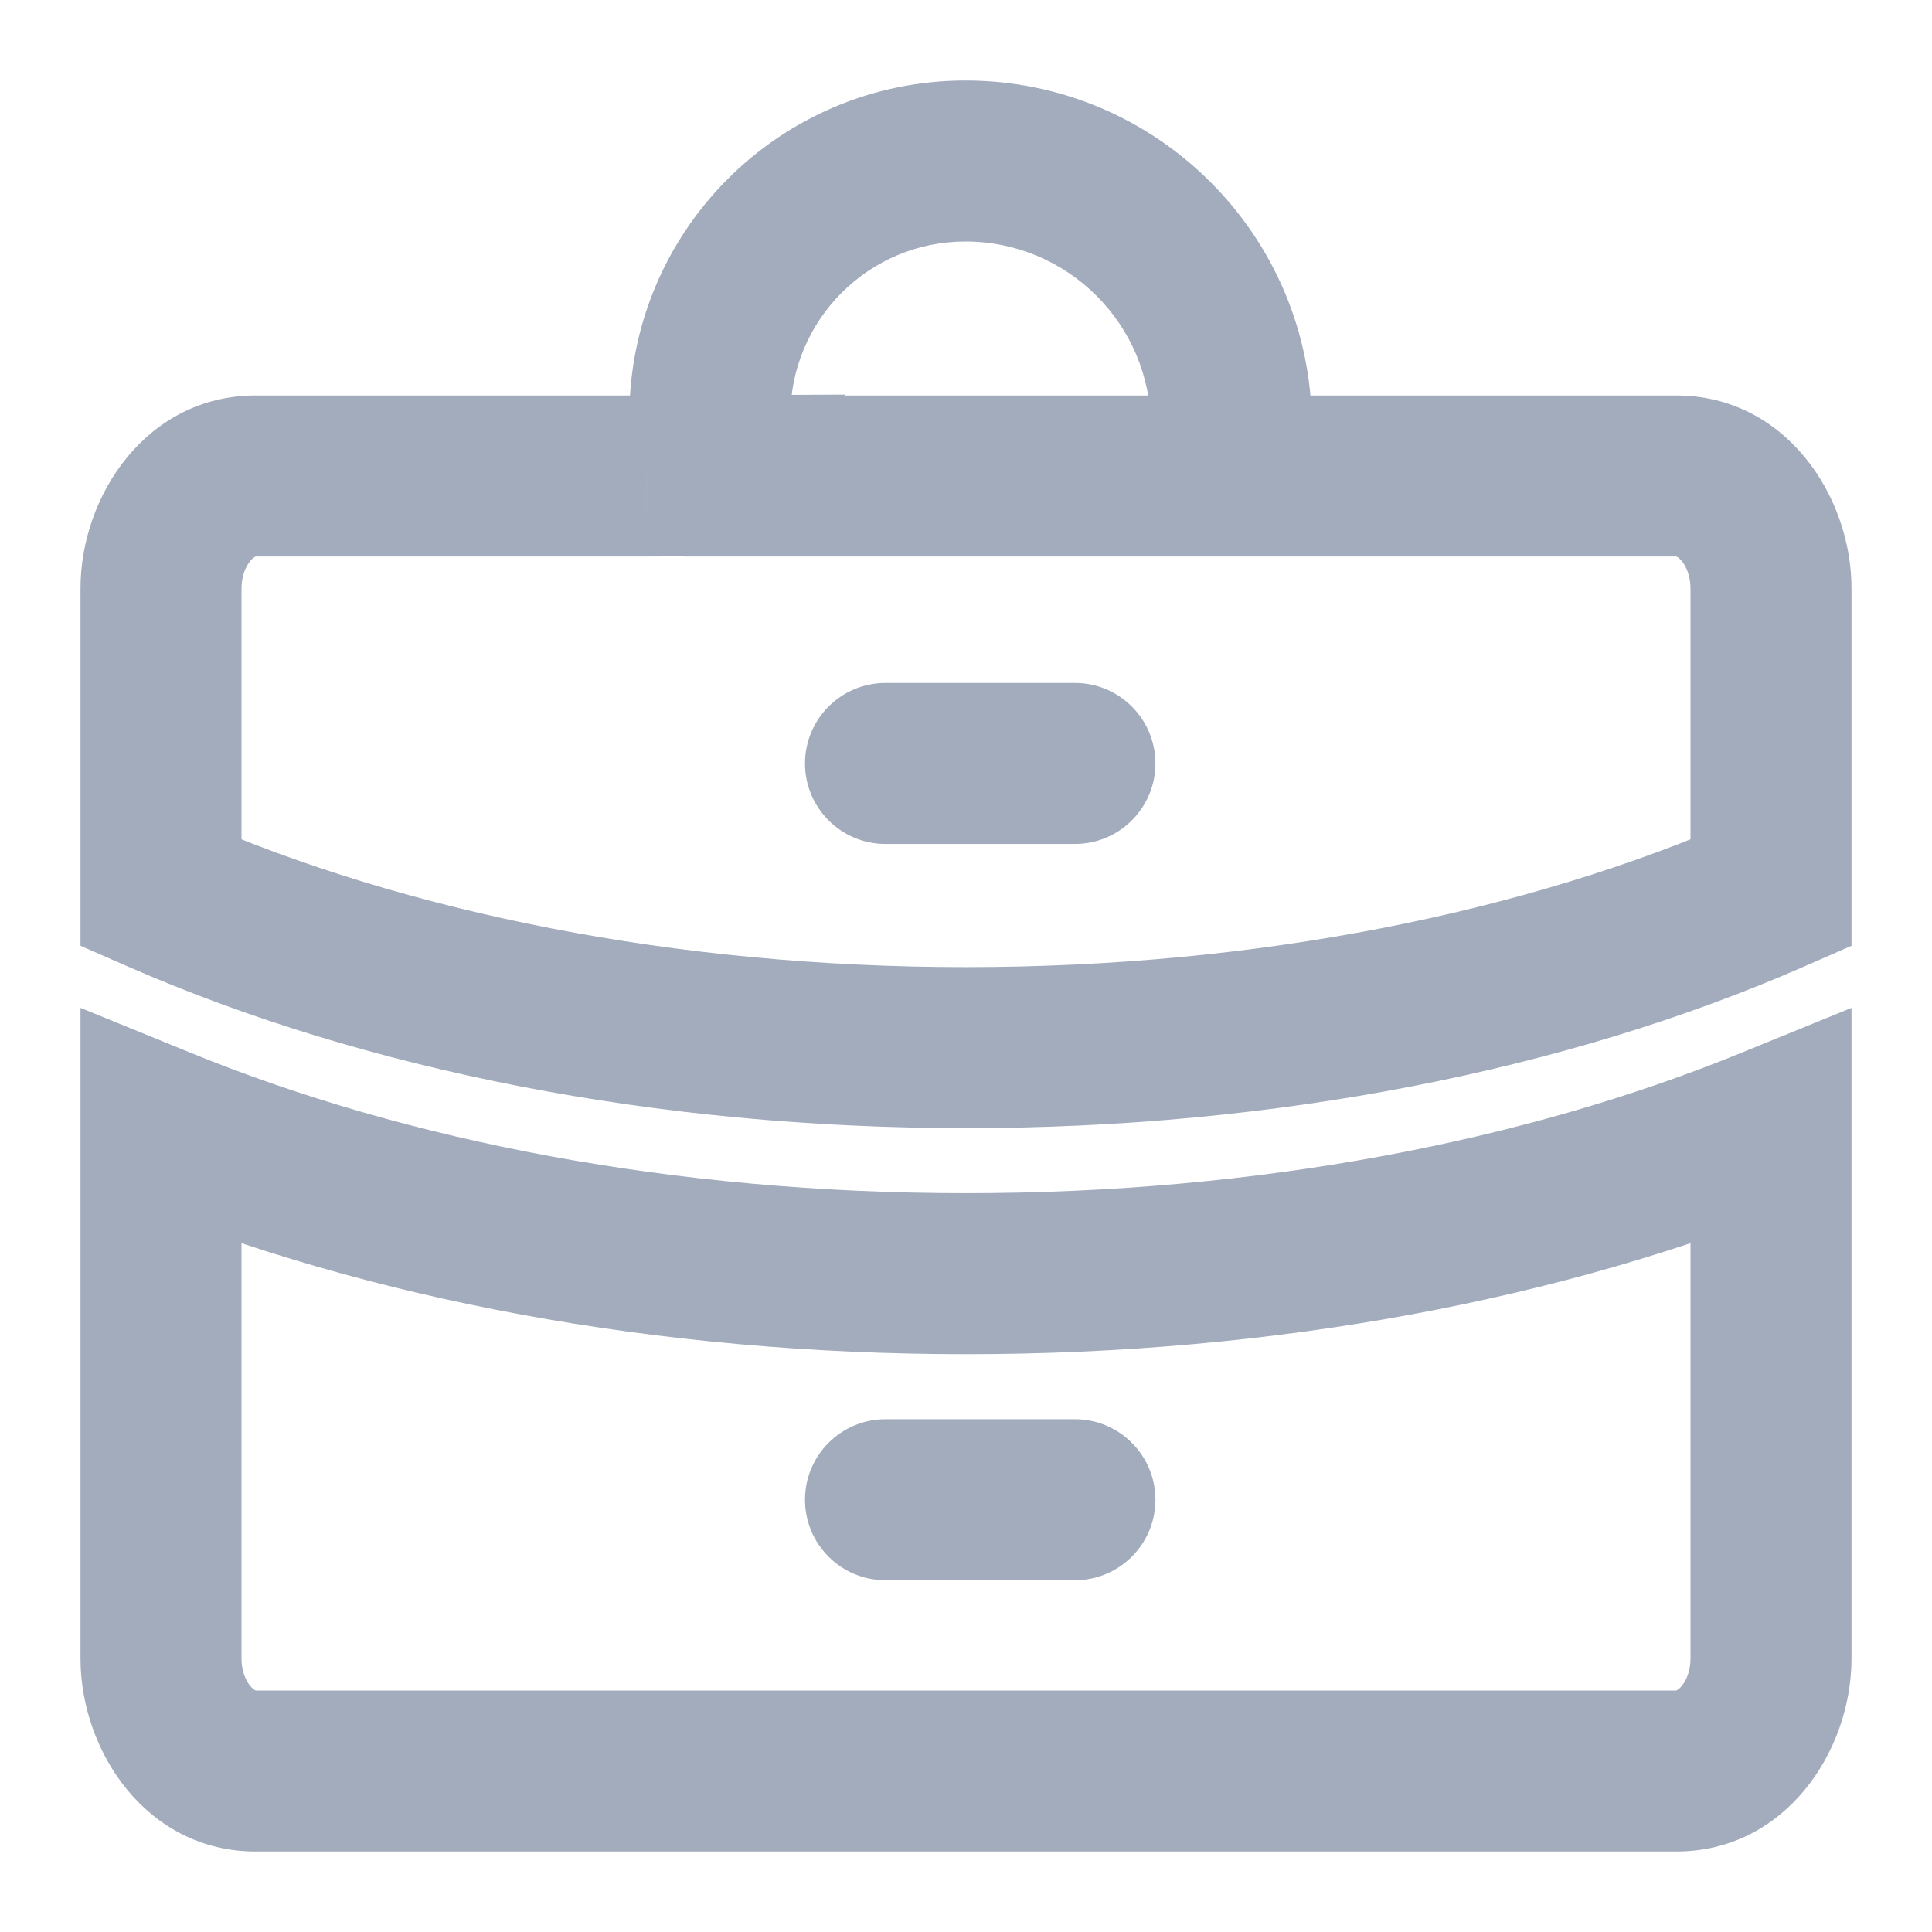
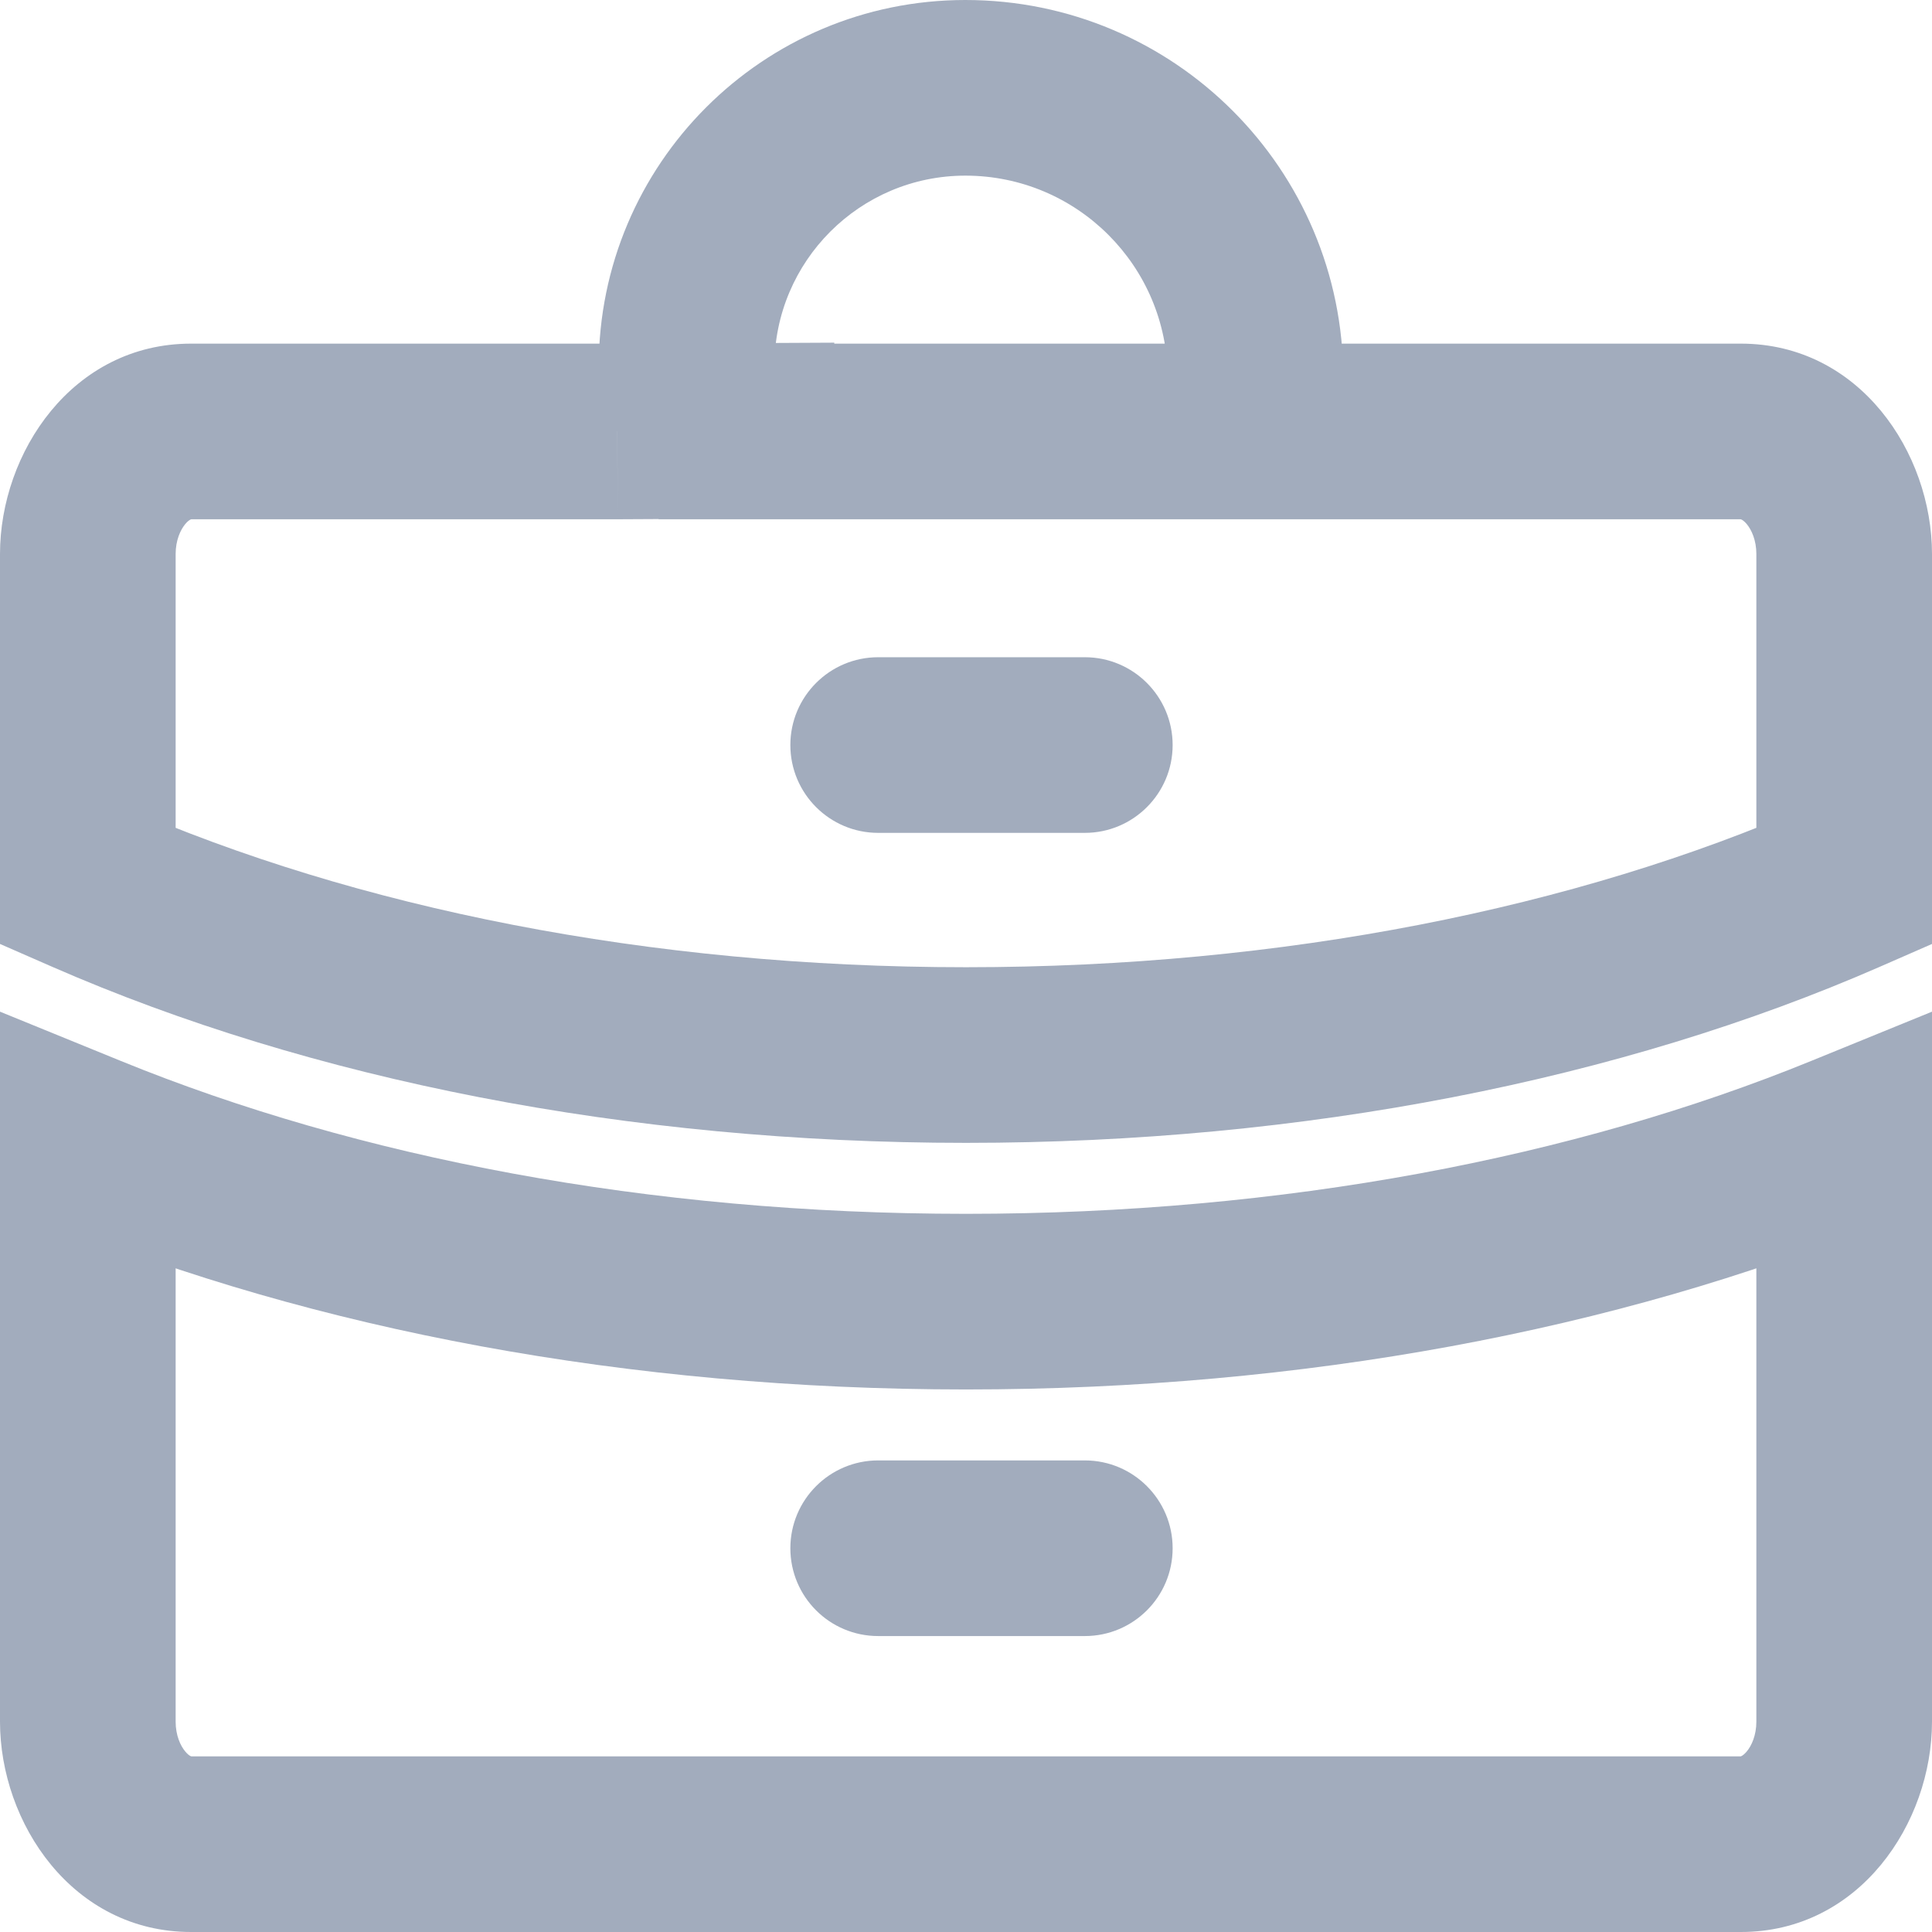
- <svg xmlns="http://www.w3.org/2000/svg" width="24" height="24" viewBox="0 0 24 24" fill="none">
-   <path d="M22 11.095L22.401 12.011L23 11.749V11.095H22ZM2 11.095H1V11.749L1.599 12.011L2 11.095ZM8.029 5.913V6.913L8.034 6.913L8.029 5.913ZM9.5 5.913H8.5V6.913H9.5V5.913ZM13.353 10.484C13.905 10.484 14.353 10.036 14.353 9.484C14.353 8.932 13.905 8.484 13.353 8.484V10.484ZM11 8.484C10.448 8.484 10 8.932 10 9.484C10 10.036 10.448 10.484 11 10.484V8.484ZM2 14.008L2.378 13.082L1 12.52V14.008H2ZM22 14.008H23V12.52L21.622 13.082L22 14.008ZM13.353 19.63C13.905 19.63 14.353 19.183 14.353 18.63C14.353 18.078 13.905 17.63 13.353 17.63V19.63ZM11 17.63C10.448 17.63 10 18.078 10 18.63C10 19.183 10.448 19.63 11 19.63V17.63ZM9.5 5.907H10.5V4.902L9.496 4.907L9.5 5.907ZM21 7.309V11.095H23V7.309H21ZM21.599 10.178C18.949 11.337 15.617 12.014 12 12.014V14.014C15.853 14.014 19.463 13.295 22.401 12.011L21.599 10.178ZM12 12.014C8.383 12.014 5.051 11.337 2.401 10.178L1.599 12.011C4.537 13.295 8.147 14.014 12 14.014V12.014ZM3 11.095V7.309H1V11.095H3ZM3 7.309C3 7.152 3.055 7.033 3.11 6.967C3.164 6.903 3.193 6.913 3.176 6.913V4.913C1.824 4.913 1 6.156 1 7.309H3ZM3.176 6.913H8.029V4.913H3.176V6.913ZM20.823 6.913C20.807 6.913 20.835 6.903 20.89 6.967C20.945 7.033 21 7.152 21 7.309H23C23 6.156 22.176 4.913 20.823 4.913V6.913ZM9.5 6.913H14.5V4.913H9.5V6.913ZM3 20.604V14.008H1V20.604H3ZM1.622 14.934C4.58 16.14 8.151 16.822 12 16.822V14.822C8.378 14.822 5.067 14.179 2.378 13.082L1.622 14.934ZM12 16.822C15.849 16.822 19.42 16.14 22.378 14.934L21.622 13.082C18.933 14.179 15.622 14.822 12 14.822V16.822ZM21 14.008V20.604H23V14.008H21ZM21 20.604C21 20.761 20.945 20.88 20.89 20.945C20.835 21.01 20.807 21 20.823 21V23C22.176 23 23 21.757 23 20.604H21ZM20.823 21H3.176V23H20.823V21ZM3.176 21C3.193 21 3.164 21.01 3.11 20.945C3.055 20.88 3 20.761 3 20.604H1C1 21.757 1.824 23 3.176 23V21ZM13.353 17.63H11V19.63H13.353V17.63ZM8.5 5.907V5.913H10.5V5.907H8.5ZM15.971 6.913H16.091V4.913H15.971V6.913ZM16.091 6.913H20.823V4.913H16.091V6.913ZM14.5 6.913H15.296V4.913H14.5V6.913ZM15.296 6.913H16.091V4.913H15.296V6.913ZM16.296 5.913V5.302H14.296V5.913H16.296ZM8.034 6.913L8.823 6.91L8.814 4.91L8.025 4.913L8.034 6.913ZM8.823 6.91L9.504 6.907L9.496 4.907L8.814 4.91L8.823 6.91ZM7.818 5.175V5.91H9.818V5.175H7.818ZM13.353 8.484H12.177V10.484H13.353V8.484ZM12.177 8.484H11V10.484H12.177V8.484ZM11.993 1C9.687 1 7.818 2.869 7.818 5.175H9.818C9.818 3.974 10.792 3 11.993 3V1ZM16.296 5.302C16.296 2.926 14.369 1 11.993 1V3C13.265 3 14.296 4.031 14.296 5.302H16.296Z" fill="#A2ACBD" />
+ <svg xmlns="http://www.w3.org/2000/svg" width="22" height="22" viewBox="0 0 22 22">
+   <path fill="#A2ACBD" stroke="#A2ACBD" stroke-width="0" d="M21 10.095L21.401 11.011L22 10.749V10.095H21ZM1 10.095H0V10.749L0.599 11.011L1 10.095ZM7.029 4.913L7.029 5.913L7.034 5.913L7.029 4.913ZM8.5 4.913H7.5V5.913H8.5V4.913ZM1 13.008L1.378 12.082L0 11.52V13.008H1ZM21 13.008H22V11.52L20.622 12.082L21 13.008ZM12.353 18.63C12.905 18.63 13.353 18.183 13.353 17.63C13.353 17.078 12.905 16.63 12.353 16.63V18.63ZM10 16.63C9.448 16.63 9 17.078 9 17.63C9 18.183 9.448 18.63 10 18.63V16.63ZM8.5 4.907H9.5V3.902L8.496 3.907L8.5 4.907ZM12.353 9.484C12.905 9.484 13.353 9.036 13.353 8.484C13.353 7.932 12.905 7.484 12.353 7.484V9.484ZM10 7.484C9.448 7.484 9 7.932 9 8.484C9 9.036 9.448 9.484 10 9.484V7.484ZM20 6.309V10.095H22V6.309H20ZM20.599 9.178C17.949 10.337 14.617 11.014 11 11.014V13.014C14.853 13.014 18.463 12.295 21.401 11.011L20.599 9.178ZM11 11.014C7.383 11.014 4.051 10.337 1.401 9.178L0.599 11.011C3.537 12.295 7.147 13.014 11 13.014V11.014ZM2 10.095V6.309H0V10.095H2ZM2 6.309C2 6.152 2.055 6.033 2.11 5.967C2.164 5.903 2.193 5.913 2.176 5.913V3.913C0.824 3.913 0 5.156 0 6.309H2ZM2.176 5.913H7.029V3.913H2.176V5.913ZM19.823 5.913C19.807 5.913 19.835 5.903 19.89 5.967C19.945 6.033 20 6.152 20 6.309H22C22 5.156 21.176 3.913 19.823 3.913V5.913ZM2 19.604V13.008H0V19.604H2ZM0.622 13.934C3.58 15.14 7.151 15.822 11 15.822V13.822C7.378 13.822 4.067 13.179 1.378 12.082L0.622 13.934ZM11 15.822C14.849 15.822 18.42 15.14 21.378 13.934L20.622 12.082C17.933 13.179 14.622 13.822 11 13.822V15.822ZM20 13.008V19.604H22V13.008H20ZM20 19.604C20 19.761 19.945 19.88 19.89 19.945C19.835 20.01 19.807 20 19.823 20V22C21.176 22 22 20.757 22 19.604H20ZM19.823 20H2.176V22H19.823V20ZM2.176 20C2.193 20 2.164 20.01 2.11 19.945C2.055 19.88 2 19.761 2 19.604H0C0 20.757 0.824 22 2.176 22V20ZM12.353 16.63H10V18.63H12.353V16.63ZM7.5 4.907V4.913H9.5V4.907H7.5ZM15.296 4.913V4.302H13.296V4.913H15.296ZM7.034 5.913L7.823 5.909L7.814 3.91L7.025 3.913L7.034 5.913ZM7.823 5.909L8.504 5.907L8.496 3.907L7.814 3.91L7.823 5.909ZM6.818 4.175V4.91H8.818V4.175H6.818ZM10.993 0C8.687 0 6.818 1.869 6.818 4.175H8.818C8.818 2.974 9.792 2 10.993 2V0ZM15.296 4.302C15.296 1.926 13.369 0 10.993 0V2C12.265 2 13.296 3.031 13.296 4.302H15.296ZM8.5 5.913H14.296V3.913H8.5V5.913ZM14.296 5.913H19.823V3.913H14.296V5.913ZM12.353 7.484H10V9.484H12.353V7.484Z" />
</svg>
